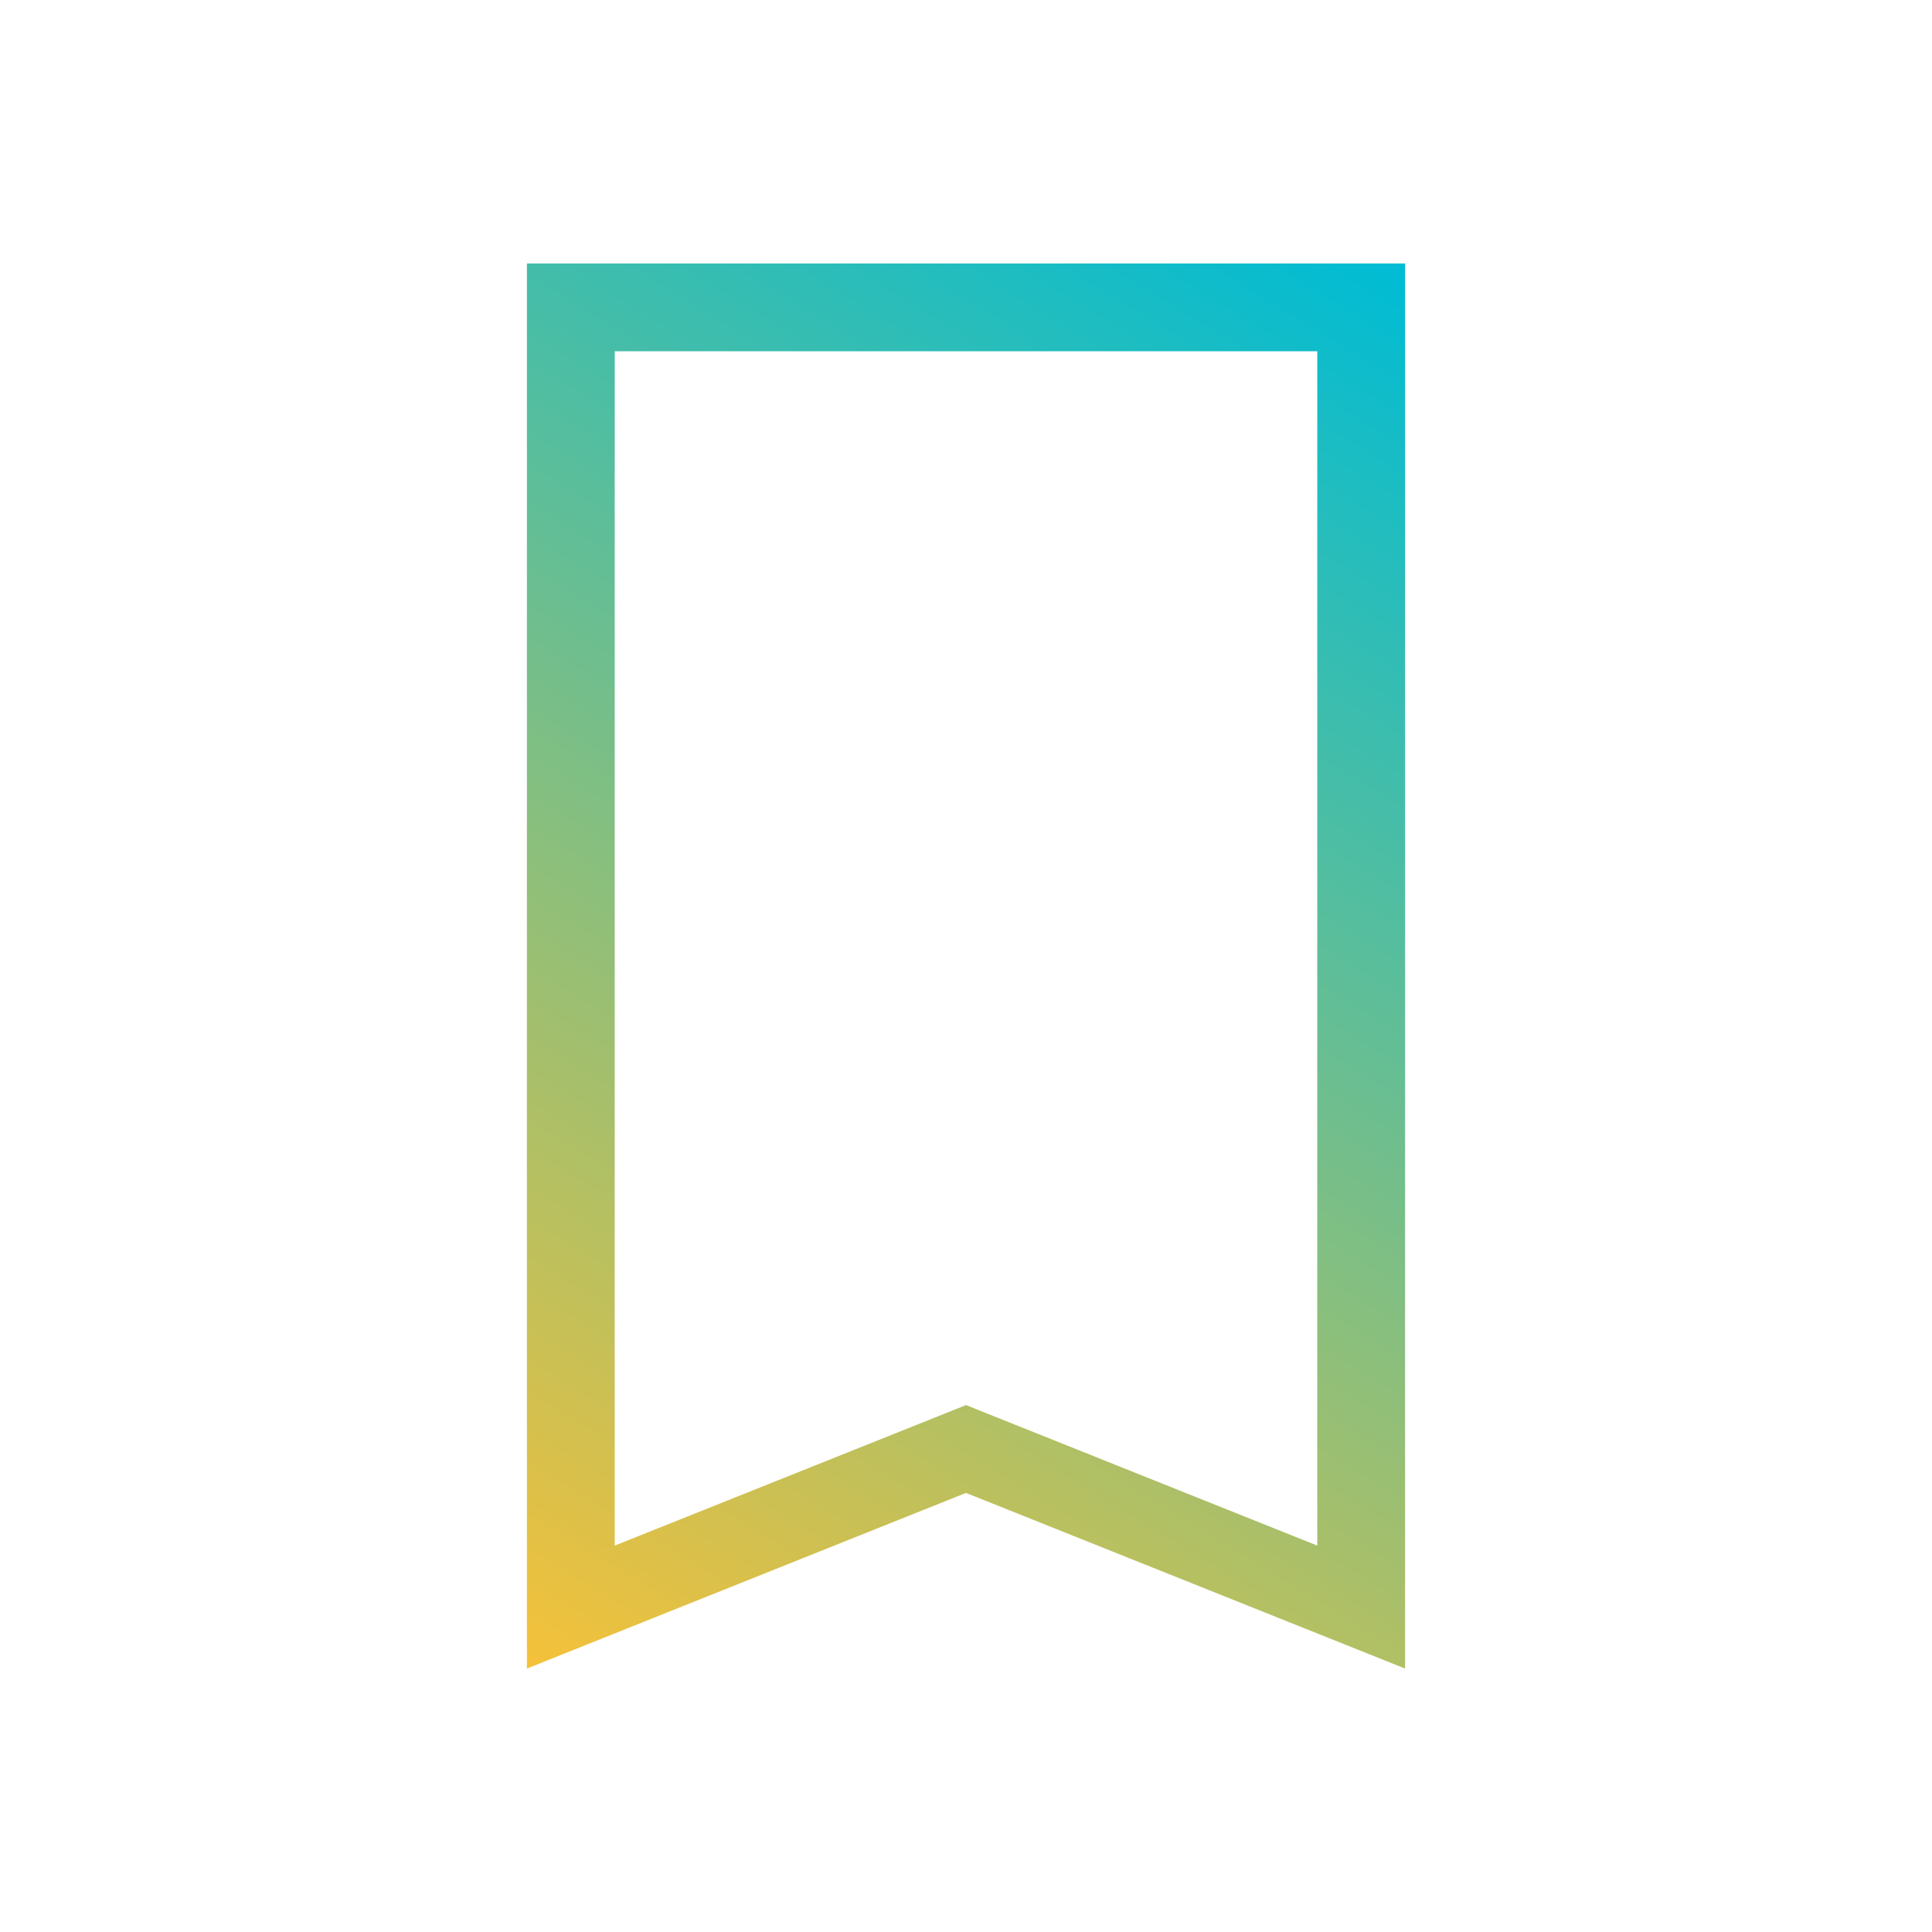
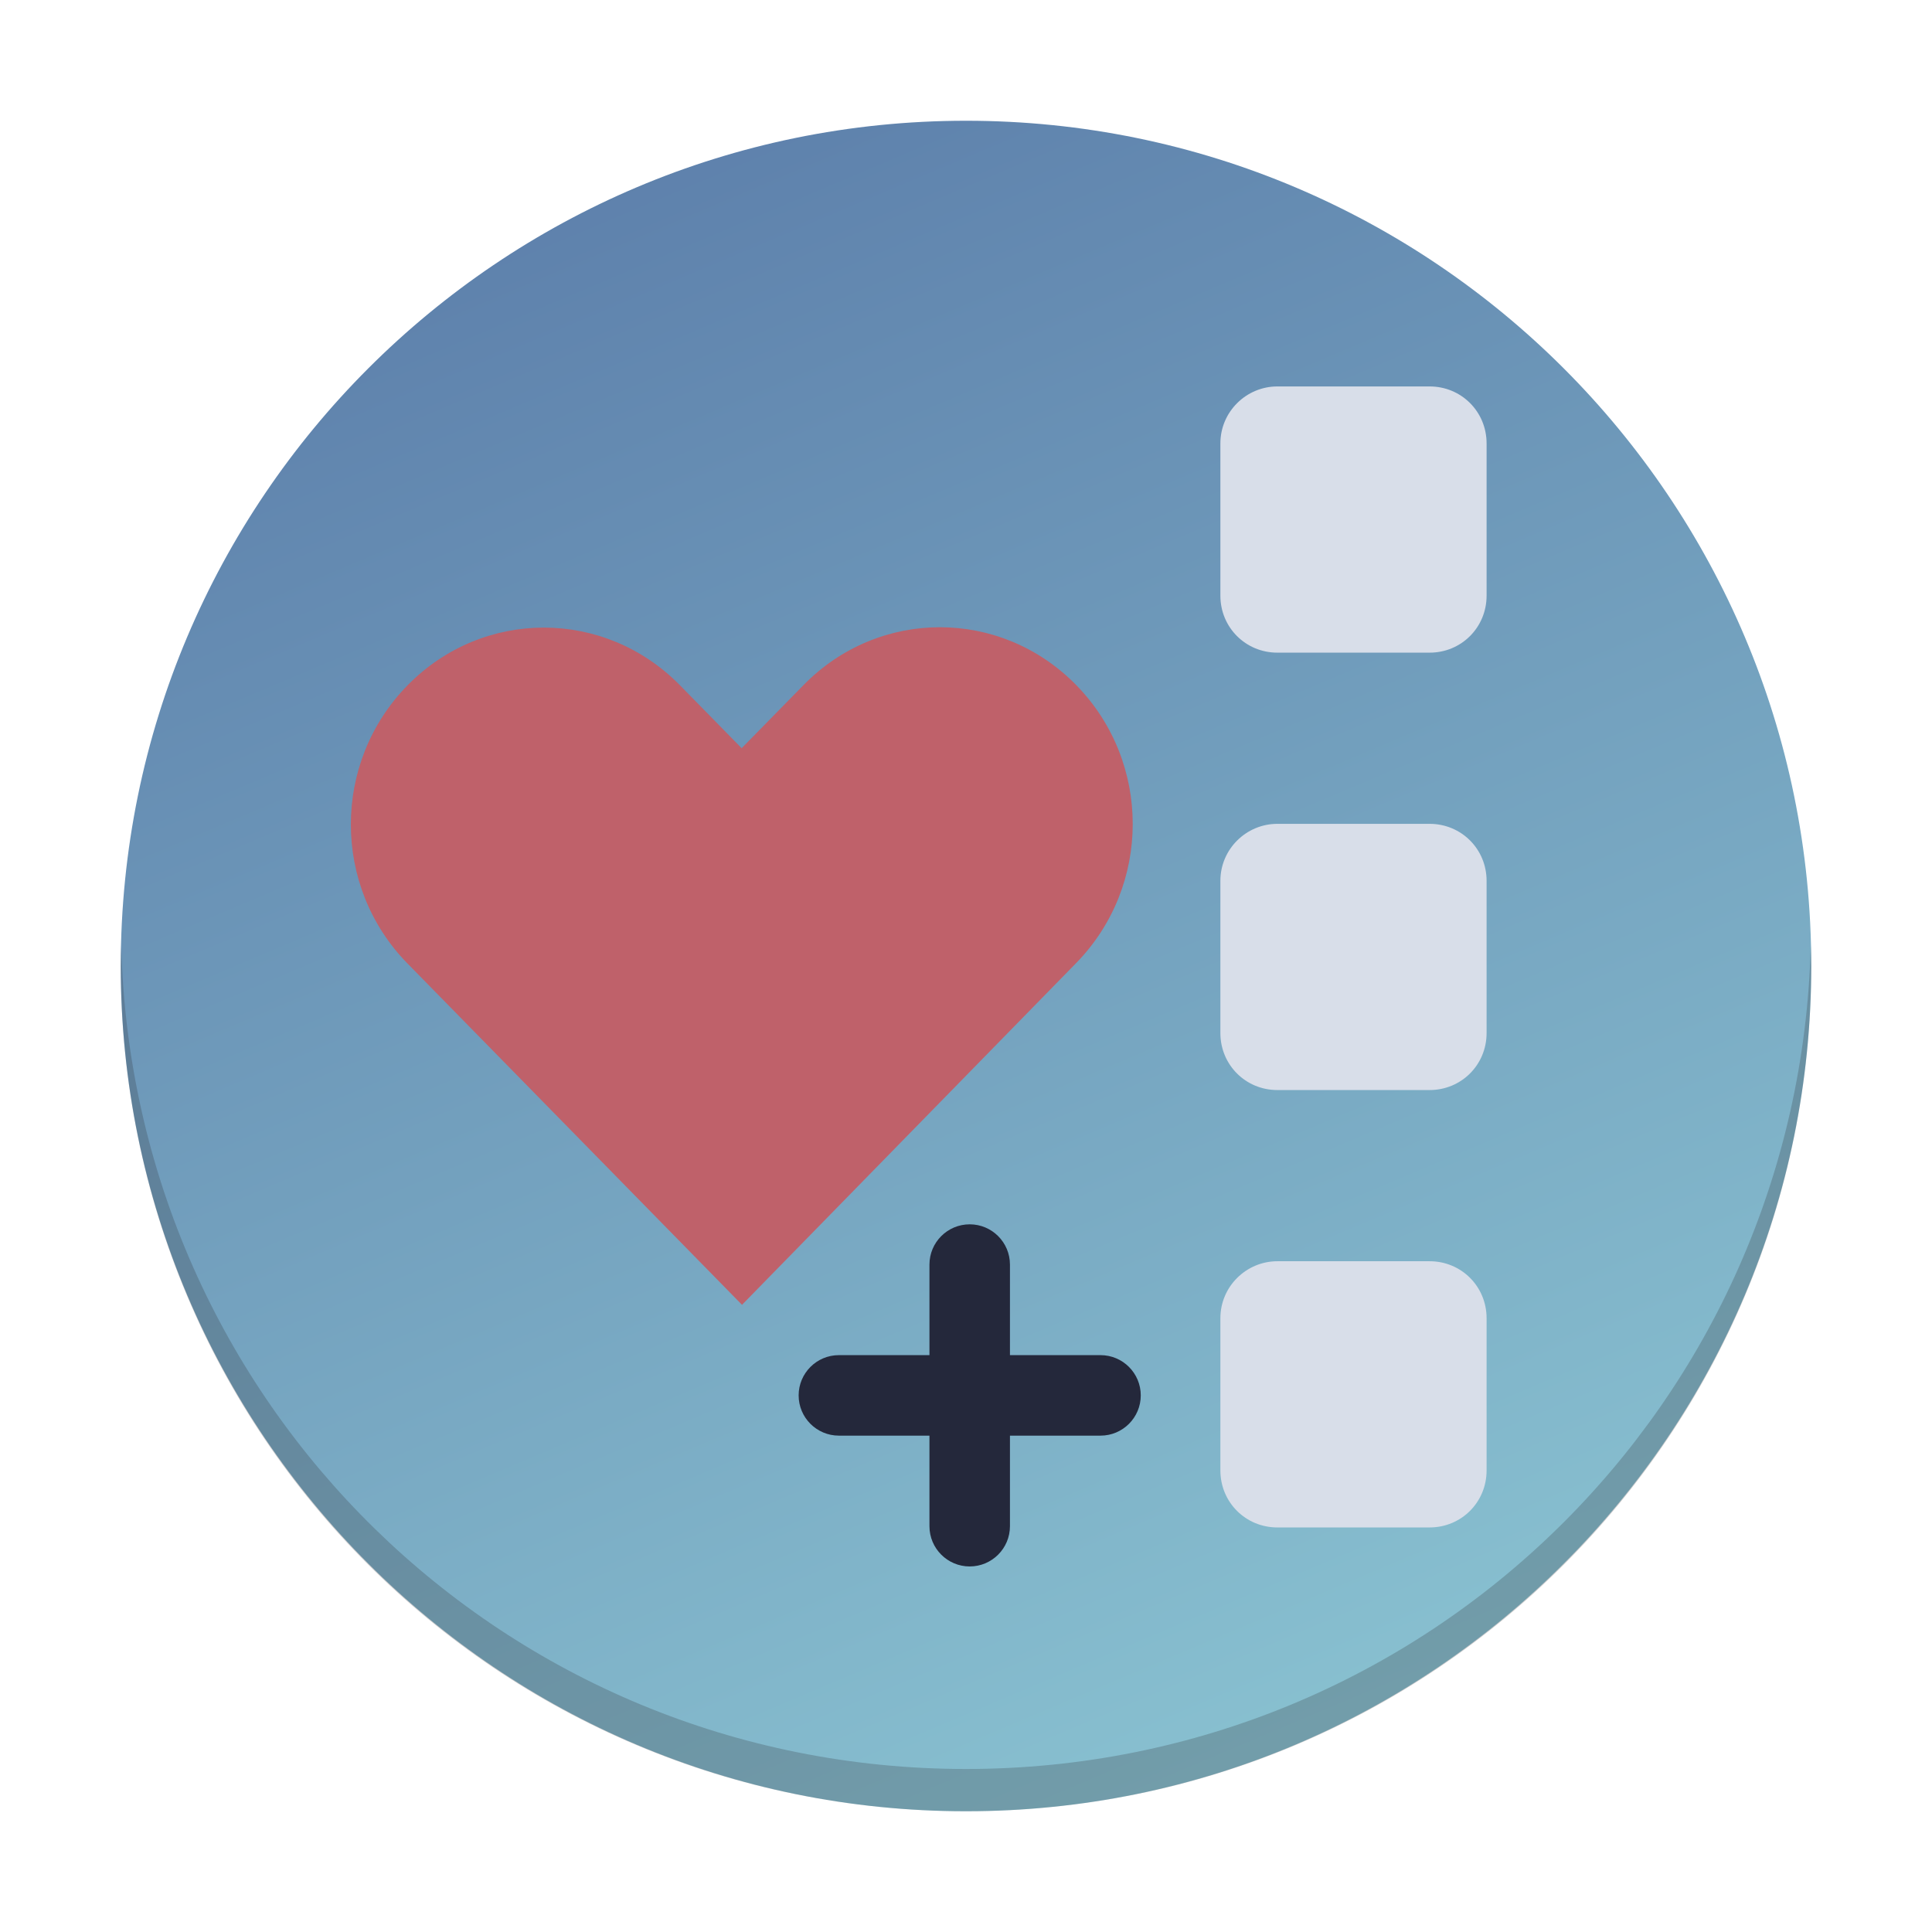
- <svg xmlns="http://www.w3.org/2000/svg" xmlns:xlink="http://www.w3.org/1999/xlink" viewBox="0 0 22 22" version="1.1" id="svg6">
+ <svg xmlns="http://www.w3.org/2000/svg" xmlns:xlink="http://www.w3.org/1999/xlink" viewBox="0 0 48 48" version="1.1" id="svg6" width="48" height="48">
  <defs id="defs3051">
-     <linearGradient id="linearGradient839">
-       <stop style="stop-color:#fac136;stop-opacity:1" offset="0" id="stop835" />
-       <stop style="stop-color:#00bcd4;stop-opacity:1" offset="1" id="stop837" />
+     <style type="text/css" id="current-color-scheme" />
+     <linearGradient id="linearGradient22063-0">
+       <stop style="stop-color:#88c0d0;stop-opacity:1;" offset="0" id="stop22059-6" />
+       <stop style="stop-color:#5e81ac;stop-opacity:1;" offset="1" id="stop22061-2" />
    </linearGradient>
-     <style type="text/css" id="current-color-scheme">
-       .ColorScheme-Text {
-         color:#eff0f1;
-       }
-       </style>
-     <linearGradient xlink:href="#linearGradient839" id="linearGradient841" x1="5.619" y1="19.233" x2="15.562" y2="2.896" gradientUnits="userSpaceOnUse" />
+     <linearGradient xlink:href="#linearGradient22063-0" id="linearGradient4166" x1="32.249" y1="42.037" x2="16.546" y2="4.902" gradientUnits="userSpaceOnUse" gradientTransform="matrix(1.05,0,0,1.05,-1.199999,-1.199999)" />
  </defs>
-   <path style="fill:url(#linearGradient841);fill-opacity:1;stroke:none" d="m6 3v1 14 1l5-2 5 2v-1-14-1h-10m1 1h8v13.6l-4-1.6-4 1.6v-13.6" class="ColorScheme-Text" id="path4" />
+   <rect style="fill:url(#linearGradient4166);fill-opacity:1;stroke-width:1.05" rx="21" y="3" x="3" height="42" width="42" id="rect23" />
+   <path style="fill:#2c2e31;fill-opacity:0.235;stroke-width:1.05" d="m 3.012,23.475 c -0.004,0.175 -0.012,0.349 -0.012,0.525 0,11.634 9.366,21 21,21 11.634,0 21,-9.366 21,-21 0,-0.176 -0.008,-0.35 -0.012,-0.525 -0.278,11.388 -9.53,20.475 -20.988,20.475 -11.458,0 -20.71,-9.087 -20.988,-20.475 z" id="path25" />
+   <path d="m 26.736,17.018 c 1.876,1.914 1.874,4.994 0,6.91 l -8.301,8.49 c -2.77,-2.827 -5.541,-5.653 -8.311,-8.48 -1.876,-1.914 -1.876,-4.996 0,-6.91 1.876,-1.914 4.896,-1.914 6.772,0 l 1.53,1.561 1.539,-1.57 c 1.876,-1.914 4.896,-1.914 6.772,1e-6 z" style="color:#000000;fill:#bf616a;fill-opacity:1;stroke-width:0.324;enable-background:accumulate" stroke="none" marker="none" visibility="visible" display="inline" overflow="visible" id="path2-3-3-3" />
+   <path d="m 31.736,20.468 h 3.782 c 0.789,0 1.416,0.627 1.416,1.416 v 3.782 c 0,0.789 -0.627,1.416 -1.416,1.416 h -3.782 c -0.789,0 -1.416,-0.627 -1.416,-1.416 v -3.782 c 0,-0.789 0.645,-1.416 1.416,-1.416 z" id="path14-6-5" style="fill:#d8dee9;fill-opacity:1;stroke-width:0.179" />
+   <path d="m 31.736,9.601 h 3.782 c 0.789,0 1.416,0.627 1.416,1.416 v 3.782 c 0,0.789 -0.627,1.416 -1.416,1.416 h -3.782 c -0.789,0 -1.416,-0.627 -1.416,-1.416 v -3.782 c 0,-0.789 0.645,-1.416 1.416,-1.416 z" id="path14-5-7-6" style="fill:#d8dee9;fill-opacity:1;stroke-width:0.179" />
+   <path d="m 31.736,31.335 h 3.782 c 0.789,0 1.416,0.627 1.416,1.416 v 3.782 c 0,0.789 -0.627,1.416 -1.416,1.416 h -3.782 c -0.789,0 -1.416,-0.627 -1.416,-1.416 v -3.782 c 0,-0.789 0.645,-1.416 1.416,-1.416 z" id="path14-9-5-2" style="fill:#d8dee9;fill-opacity:1;stroke-width:0.179" />
+   <path d="m 24.092,30.418 c -0.552,0 -1,0.448 -1,1 v 2.25 h -2.25 c -0.552,0 -1,0.448 -1,1 0,0.552 0.448,1 1,1 h 2.25 v 2.25 c 0,0.552 0.448,1 1,1 0.552,0 1,-0.448 1,-1 v -2.25 h 2.25 c 0.552,0 1,-0.448 1,-1 0,-0.552 -0.448,-1 -1,-1 h -2.25 v -2.25 c 0,-0.552 -0.448,-1 -1,-1 z" id="path76-3-7" style="fill:#24283b;fill-opacity:1;stroke-width:0.045" />
</svg>
